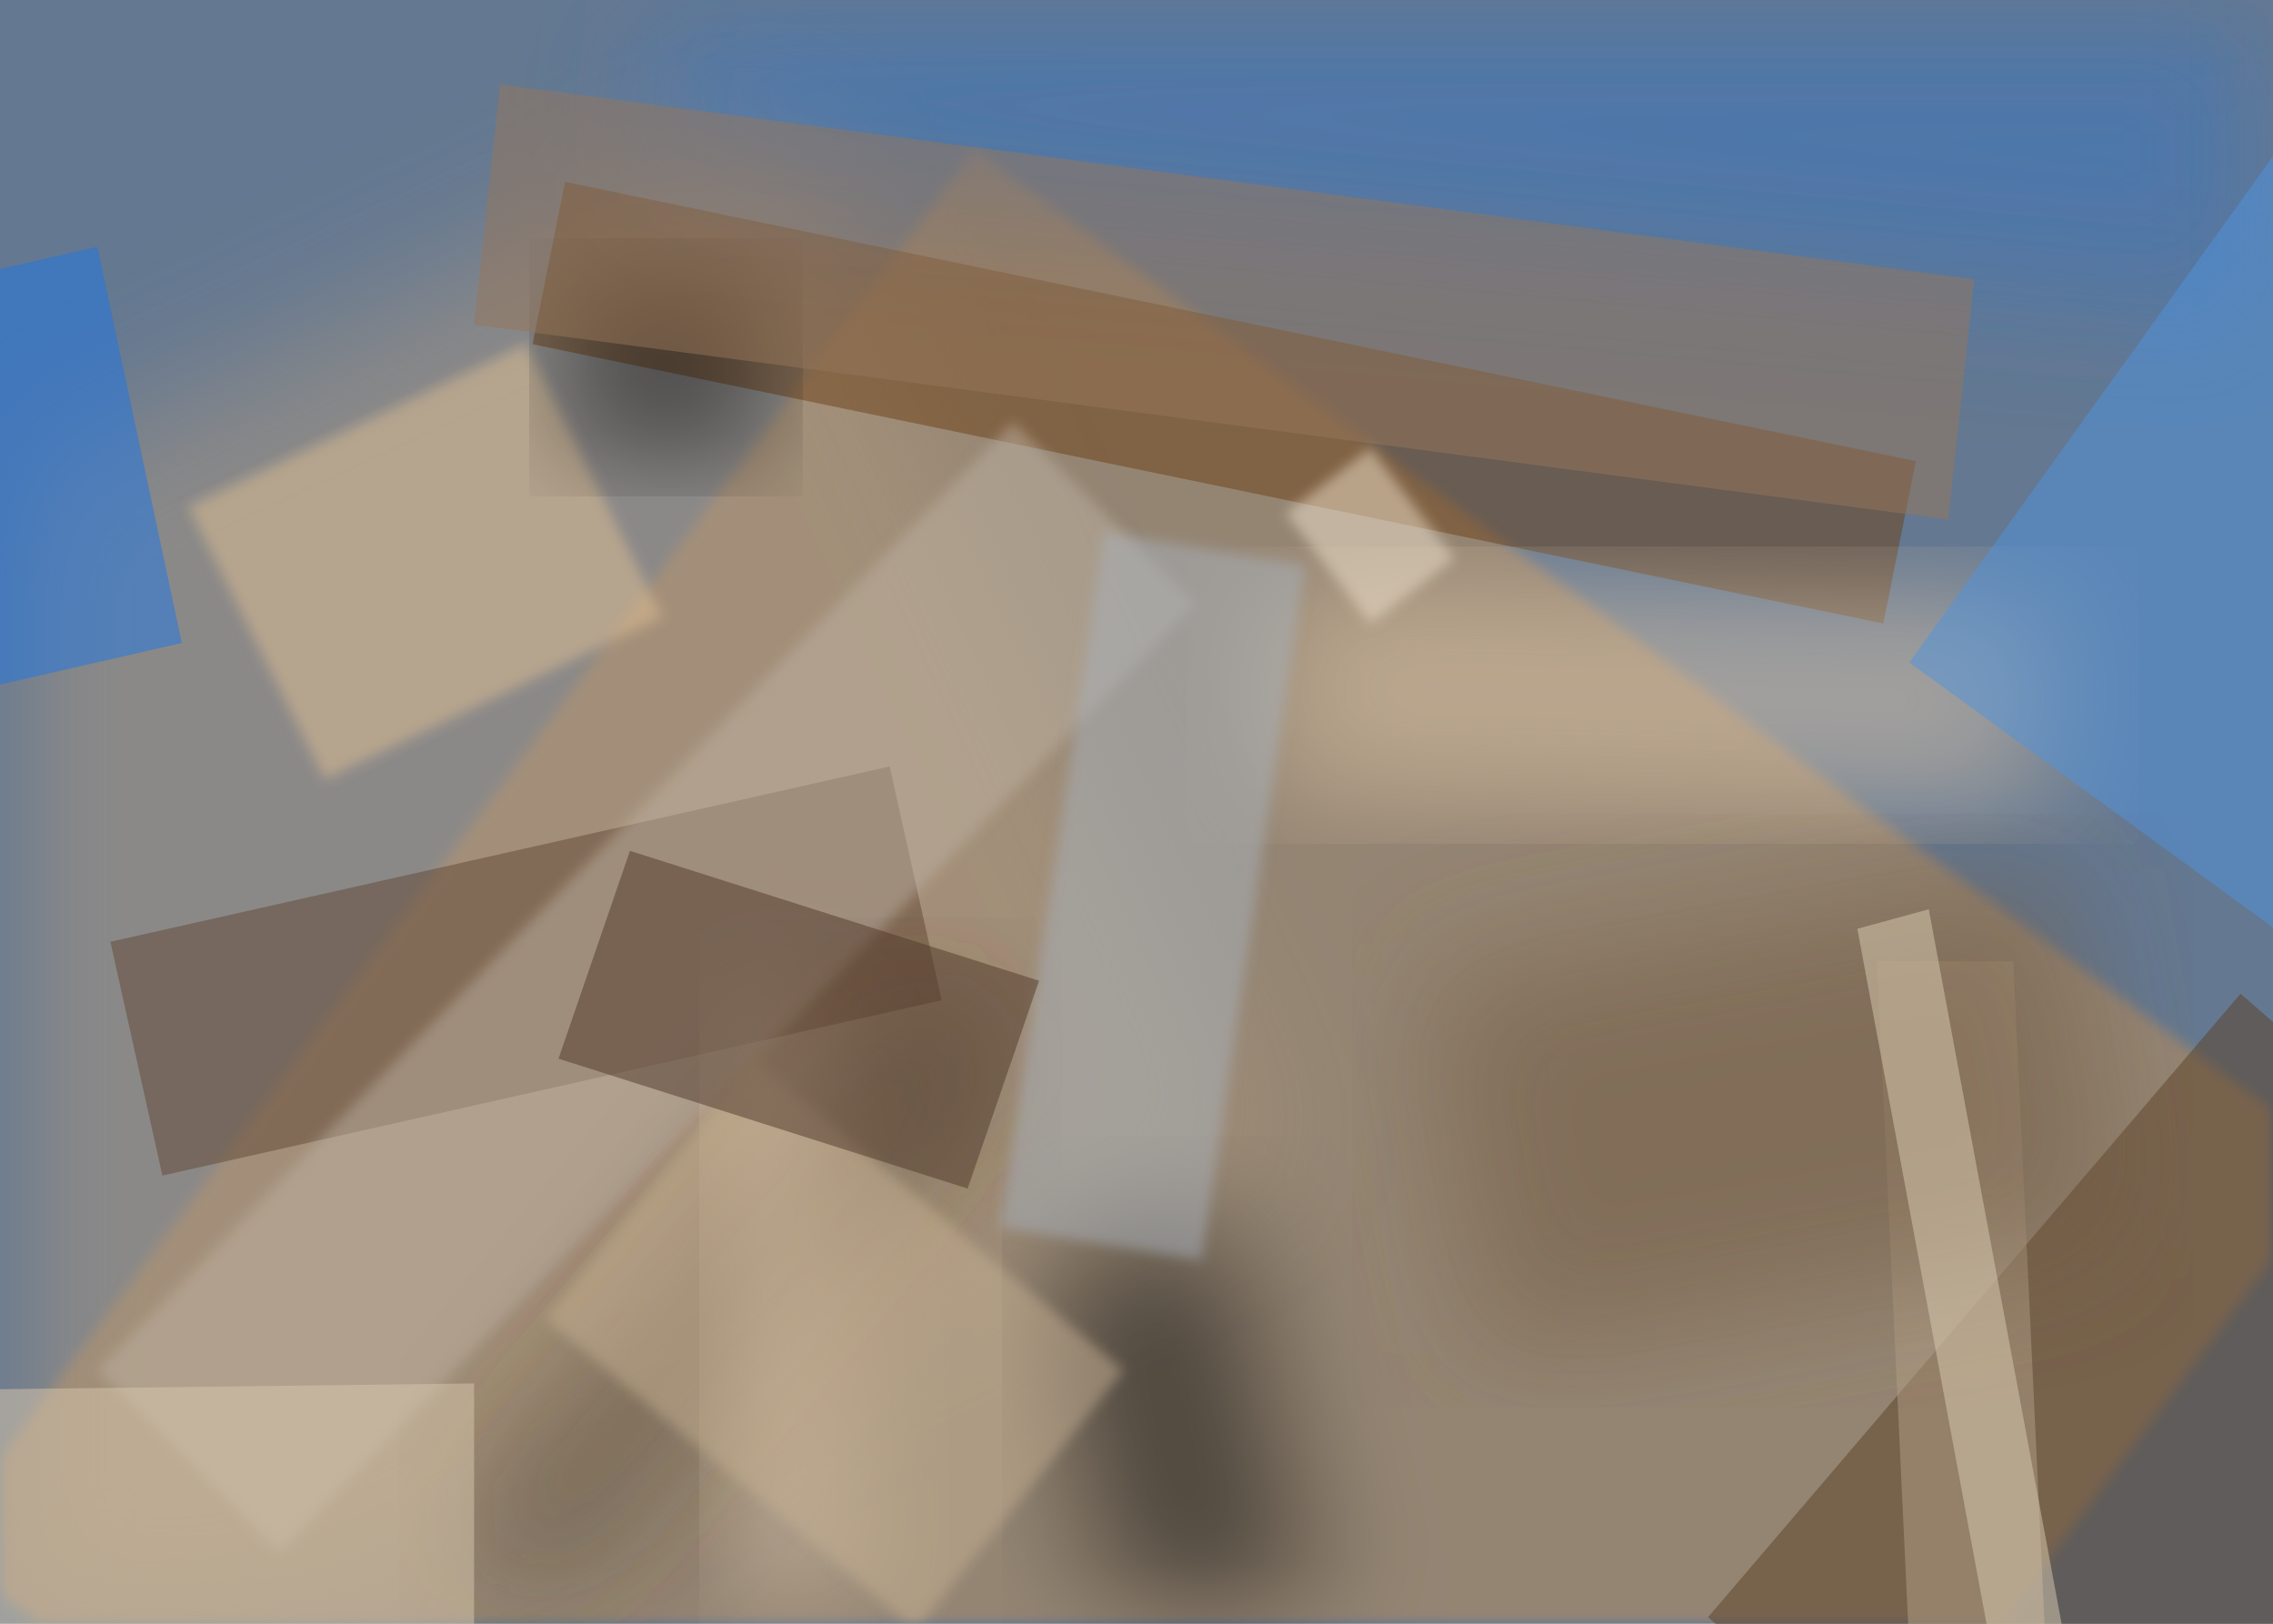
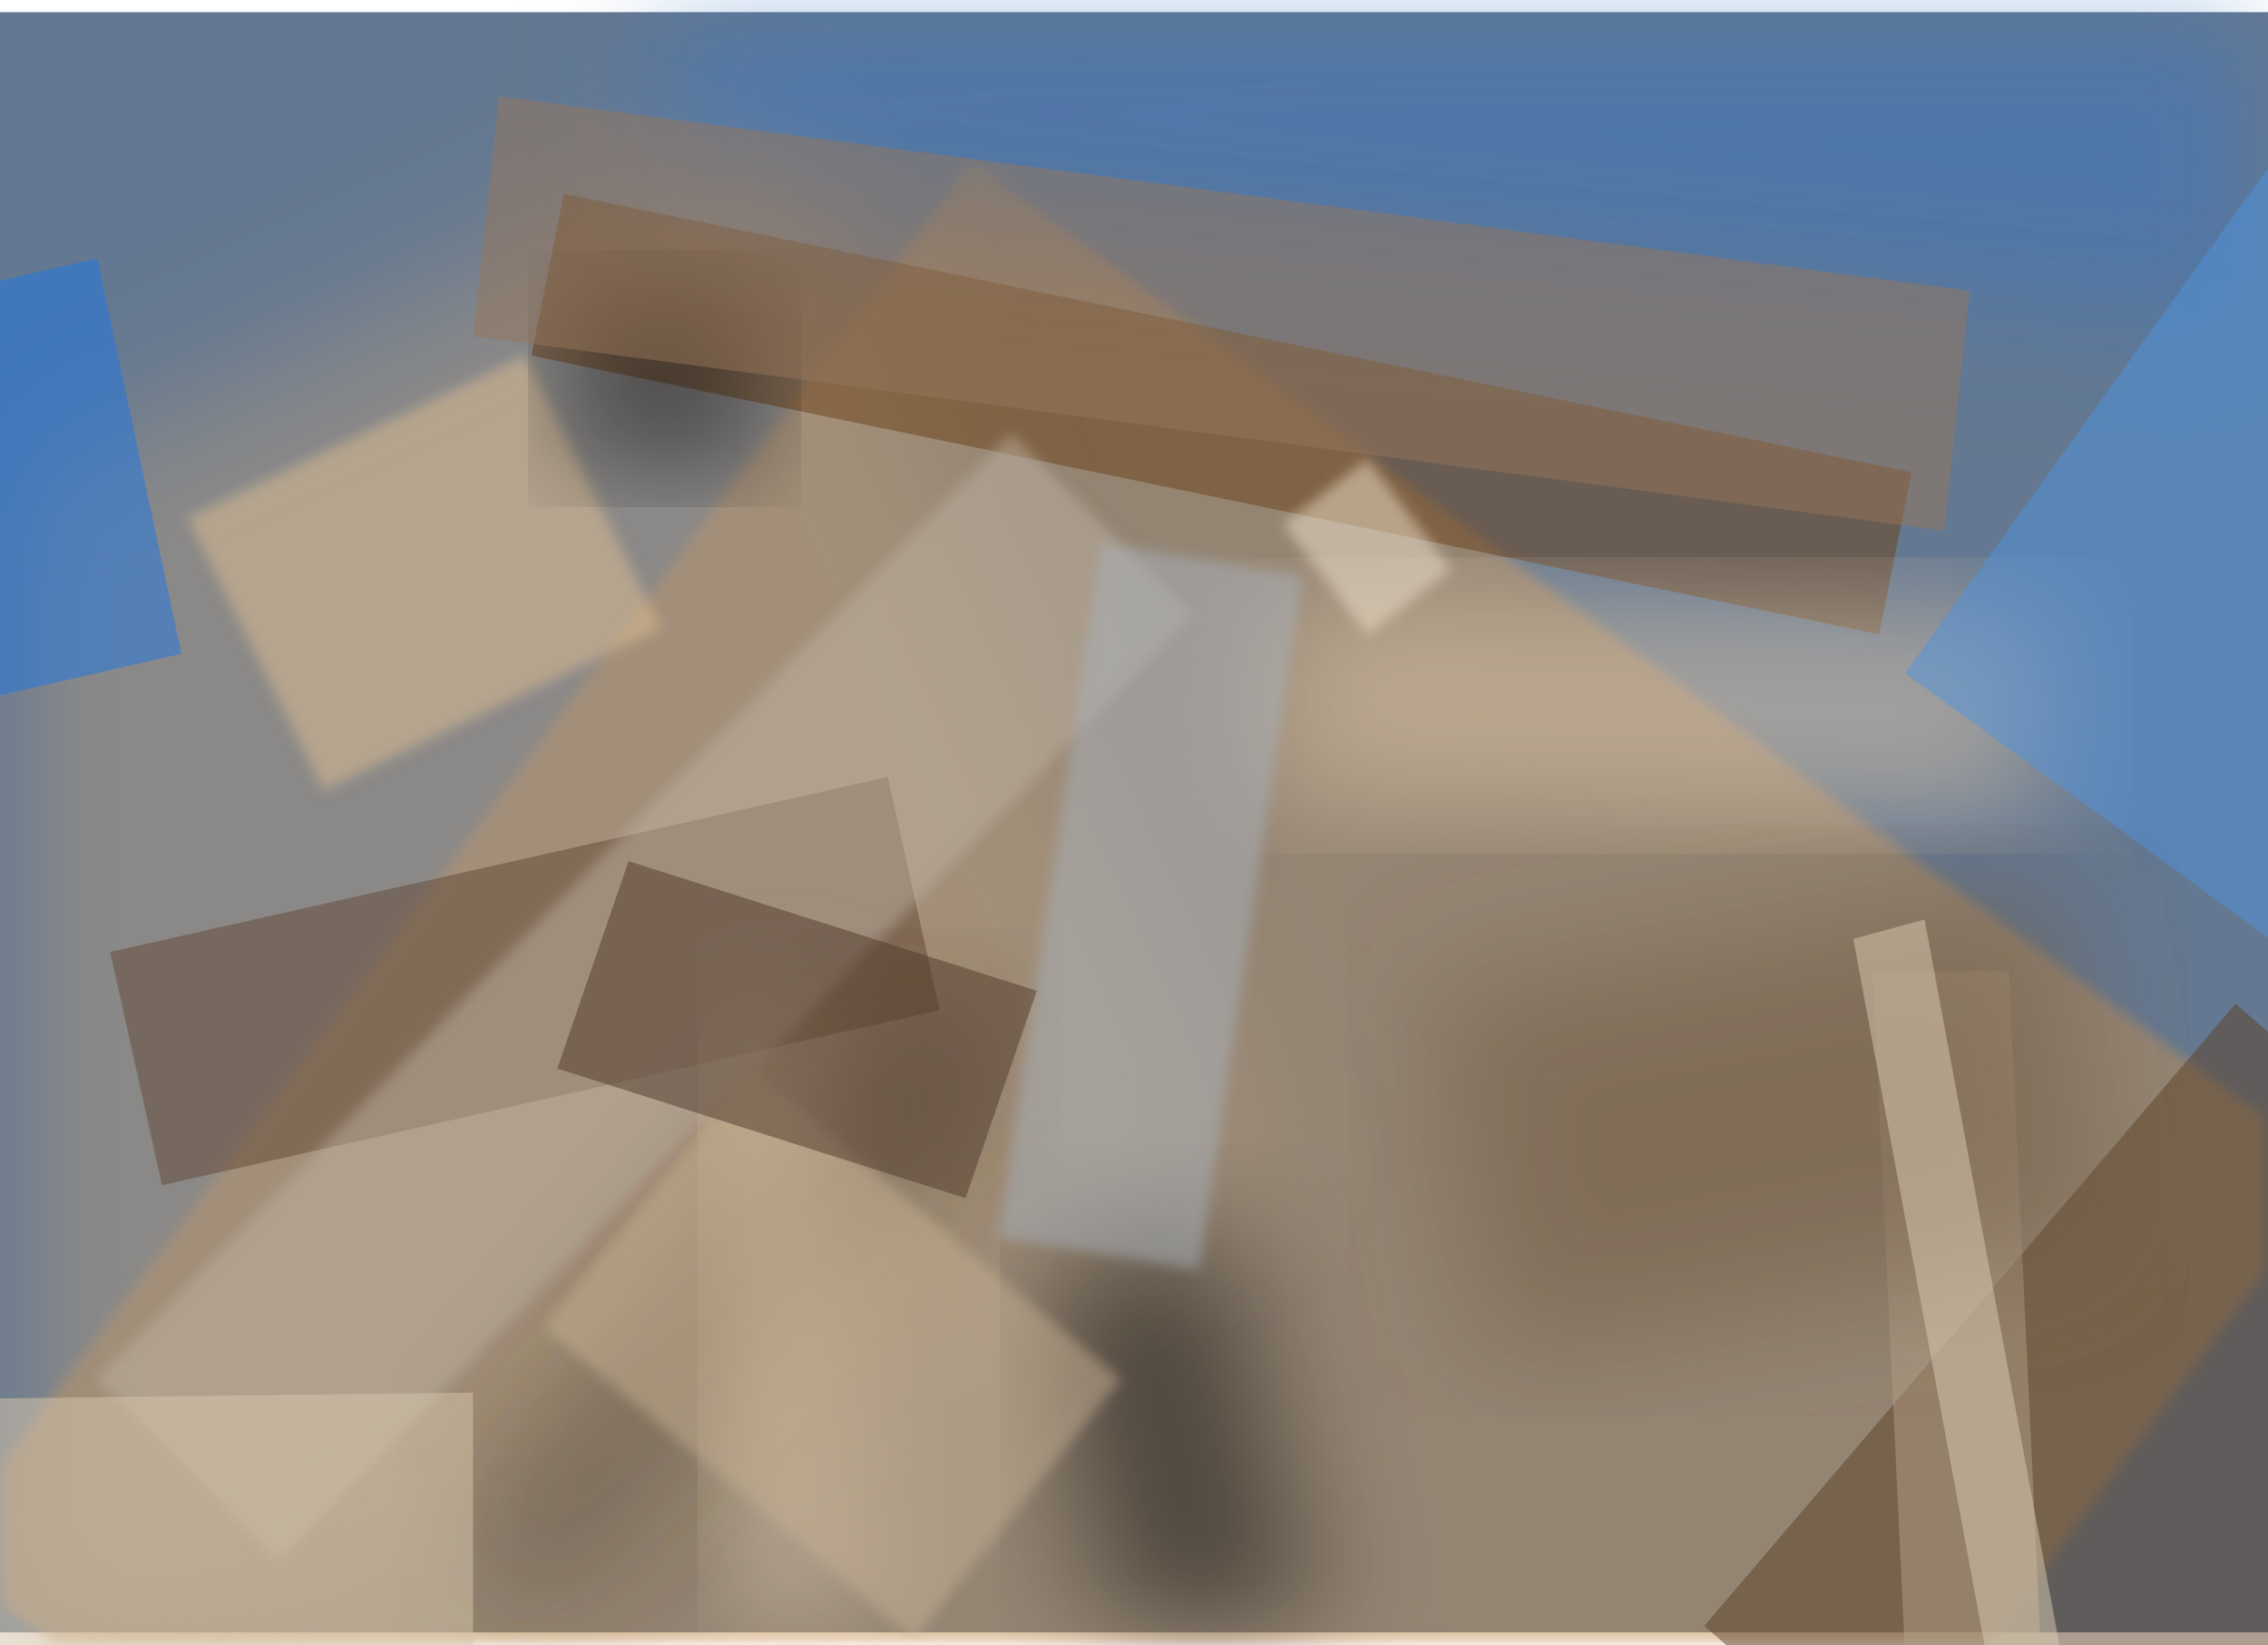
- <svg xmlns="http://www.w3.org/2000/svg" viewBox="0 0 350 250" clip-path="url(#clip)" width="616.5" height="440.357" style="max-height: 342.5px;">
+ <svg xmlns="http://www.w3.org/2000/svg" viewBox="0 0 350 250" clip-path="url(#clip)" width="600" height="435" style="max-height: 342.5px;">
  <defs>
    <clipPath id="clip" clipPathUnits="objectBoundingBox">
      <rect x="0" y="0" width="350" height="250" />
    </clipPath>
  </defs>
  <rect x="0" y="0" width="350" height="250" fill="rgb(100, 120, 145)" />
  <filter id="g0.6">
    <feGaussianBlur stdDeviation="0.6" />
  </filter>
  <filter id="g1">
    <feGaussianBlur stdDeviation="1" />
  </filter>
  <filter id="g10">
    <feGaussianBlur stdDeviation="10" />
  </filter>
  <path d="M150,23L-10,238L201,394L361,179Z" fill="rgb(199, 146, 84)" fill-opacity="0.50" filter="url(#g1)" />
  <path d="M121,18L-73,108L1,268L195,178Z" fill="rgb(179, 155, 127)" fill-opacity="0.50" filter="url(#g10)" />
  <path d="M263,249L463,423L545,327L345,153Z" fill="rgb(91, 65, 38)" fill-opacity="0.50" />
  <path d="M82,53L290,96L295,71L87,28Z" fill="rgb(109, 64, 23)" fill-opacity="0.50" />
  <path d="M160,195L189,319L217,312L188,188Z" fill="rgb(0, 0, 0)" fill-opacity="0.50" filter="url(#g10)" />
  <path d="M100,26L376,51L392,-120L116,-145Z" fill="rgb(56, 117, 195)" fill-opacity="0.50" filter="url(#g10)" />
  <path d="M197,88L195,123L315,126L317,91Z" fill="rgb(228, 203, 170)" fill-opacity="0.50" filter="url(#g10)" />
  <path d="M137,118L17,145L25,181L145,154Z" fill="rgb(99, 72, 52)" fill-opacity="0.50" />
  <path d="M15,211L43,239L184,93L156,65Z" fill="rgb(190, 179, 162)" fill-opacity="0.50" filter="url(#g1)" />
  <path d="M81,53L29,78L50,120L102,95Z" fill="rgb(227, 192, 149)" fill-opacity="0.50" filter="url(#g1)" />
  <path d="M141,151L70,236L84,247L155,162Z" fill="rgb(73, 58, 45)" fill-opacity="0.50" filter="url(#g10)" />
  <path d="M111,157L130,474L143,473L124,156Z" fill="rgb(252, 232, 202)" fill-opacity="0.50" filter="url(#g10)" />
  <path d="M85,68L116,73L120,45L89,40Z" fill="rgb(6, 0, 0)" fill-opacity="0.50" filter="url(#g10)" />
  <path d="M73,213L-173,216L-172,281L73,278Z" fill="rgb(217, 201, 175)" fill-opacity="0.50" />
  <path d="M294,102L375,161L472,25L391,-33Z" fill="rgb(81, 148, 223)" fill-opacity="0.50" />
  <path d="M310,148L289,148L308,550L329,550Z" fill="rgb(181, 161, 136)" fill-opacity="0.50" />
  <path d="M229,209L327,191L317,133L219,151Z" fill="rgb(110, 85, 62)" fill-opacity="0.50" filter="url(#g10)" />
  <path d="M73,50L300,80L304,43L77,13Z" fill="rgb(150, 119, 90)" fill-opacity="0.50" />
  <path d="M15,38L-174,81L-160,142L28,99Z" fill="rgb(30, 119, 230)" fill-opacity="0.50" />
  <path d="M154,189L185,194L201,87L170,82Z" fill="rgb(168, 179, 189)" fill-opacity="0.50" filter="url(#g1)" />
  <path d="M84,203L141,251L173,211L116,163Z" fill="rgb(201, 178, 148)" fill-opacity="0.50" filter="url(#g1)" />
  <path d="M97,131L86,163L149,183L160,151Z" fill="rgb(81, 56, 42)" fill-opacity="0.50" />
  <path d="M286,143L315,299L326,296L297,140Z" fill="rgb(219, 204, 179)" fill-opacity="0.50" />
  <path d="M211,69L198,79L211,96L224,86Z" fill="rgb(242, 228, 207)" fill-opacity="0.50" filter="url(#g1)" />
</svg>
